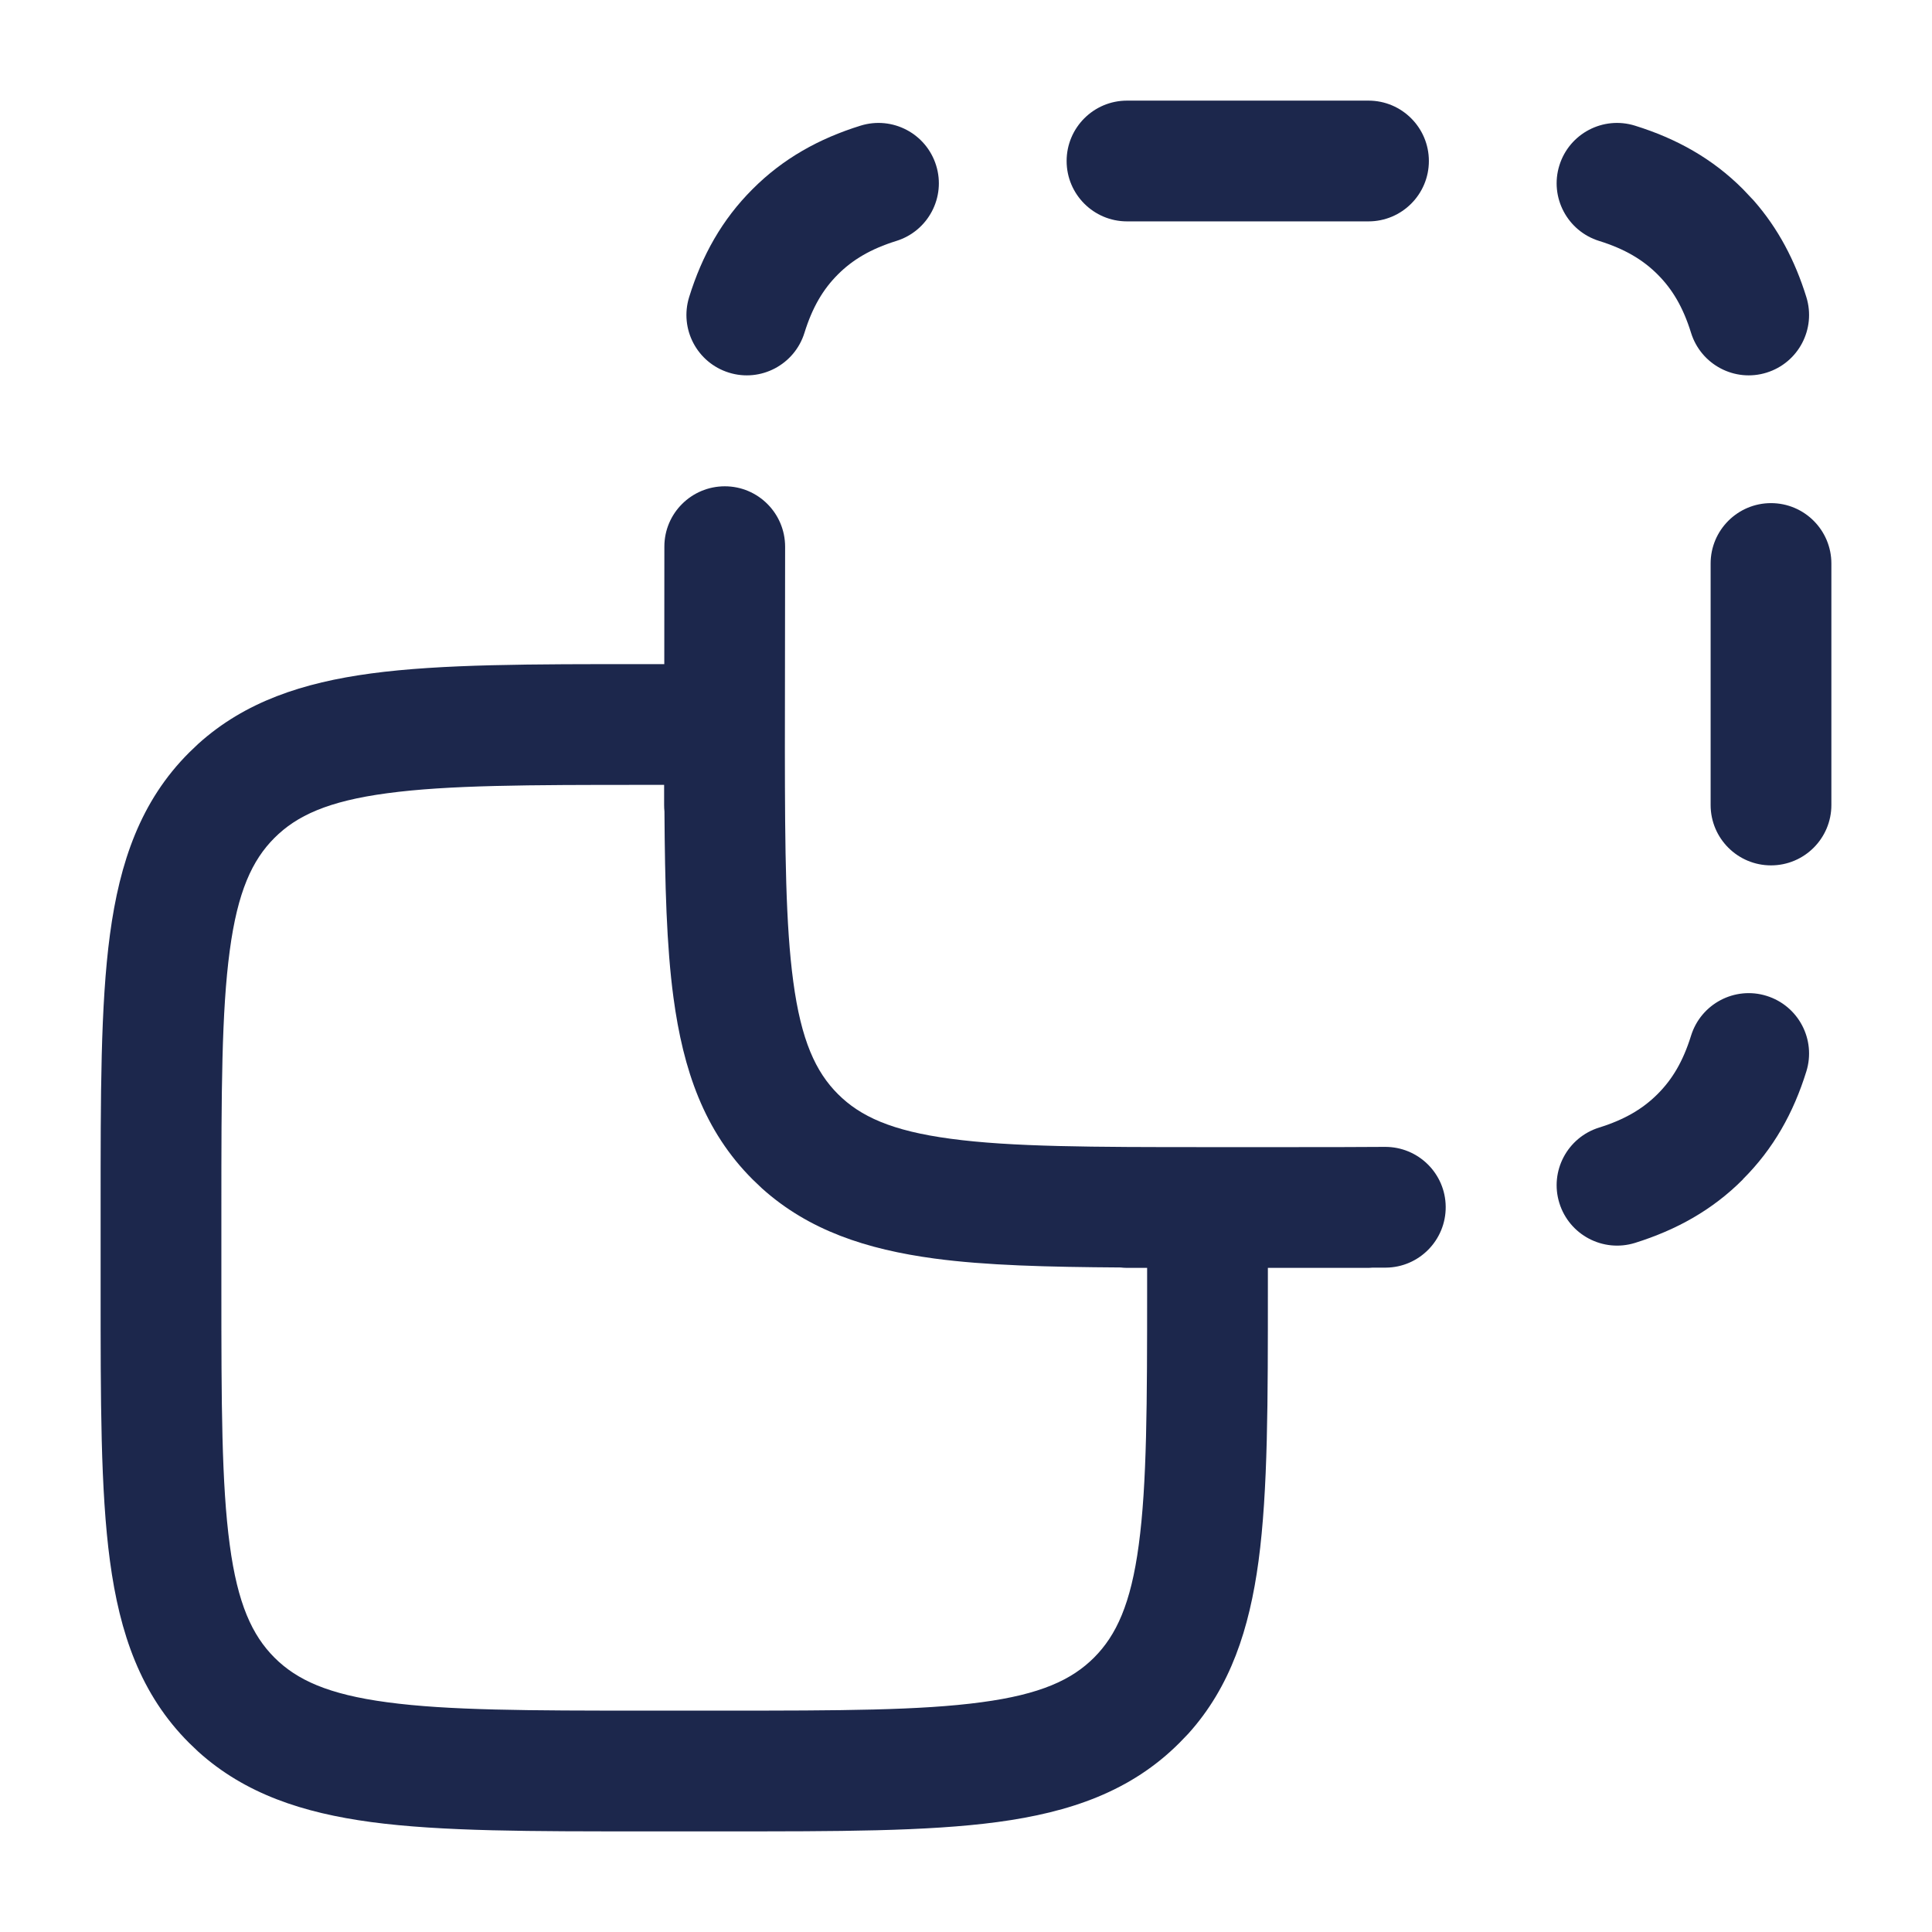
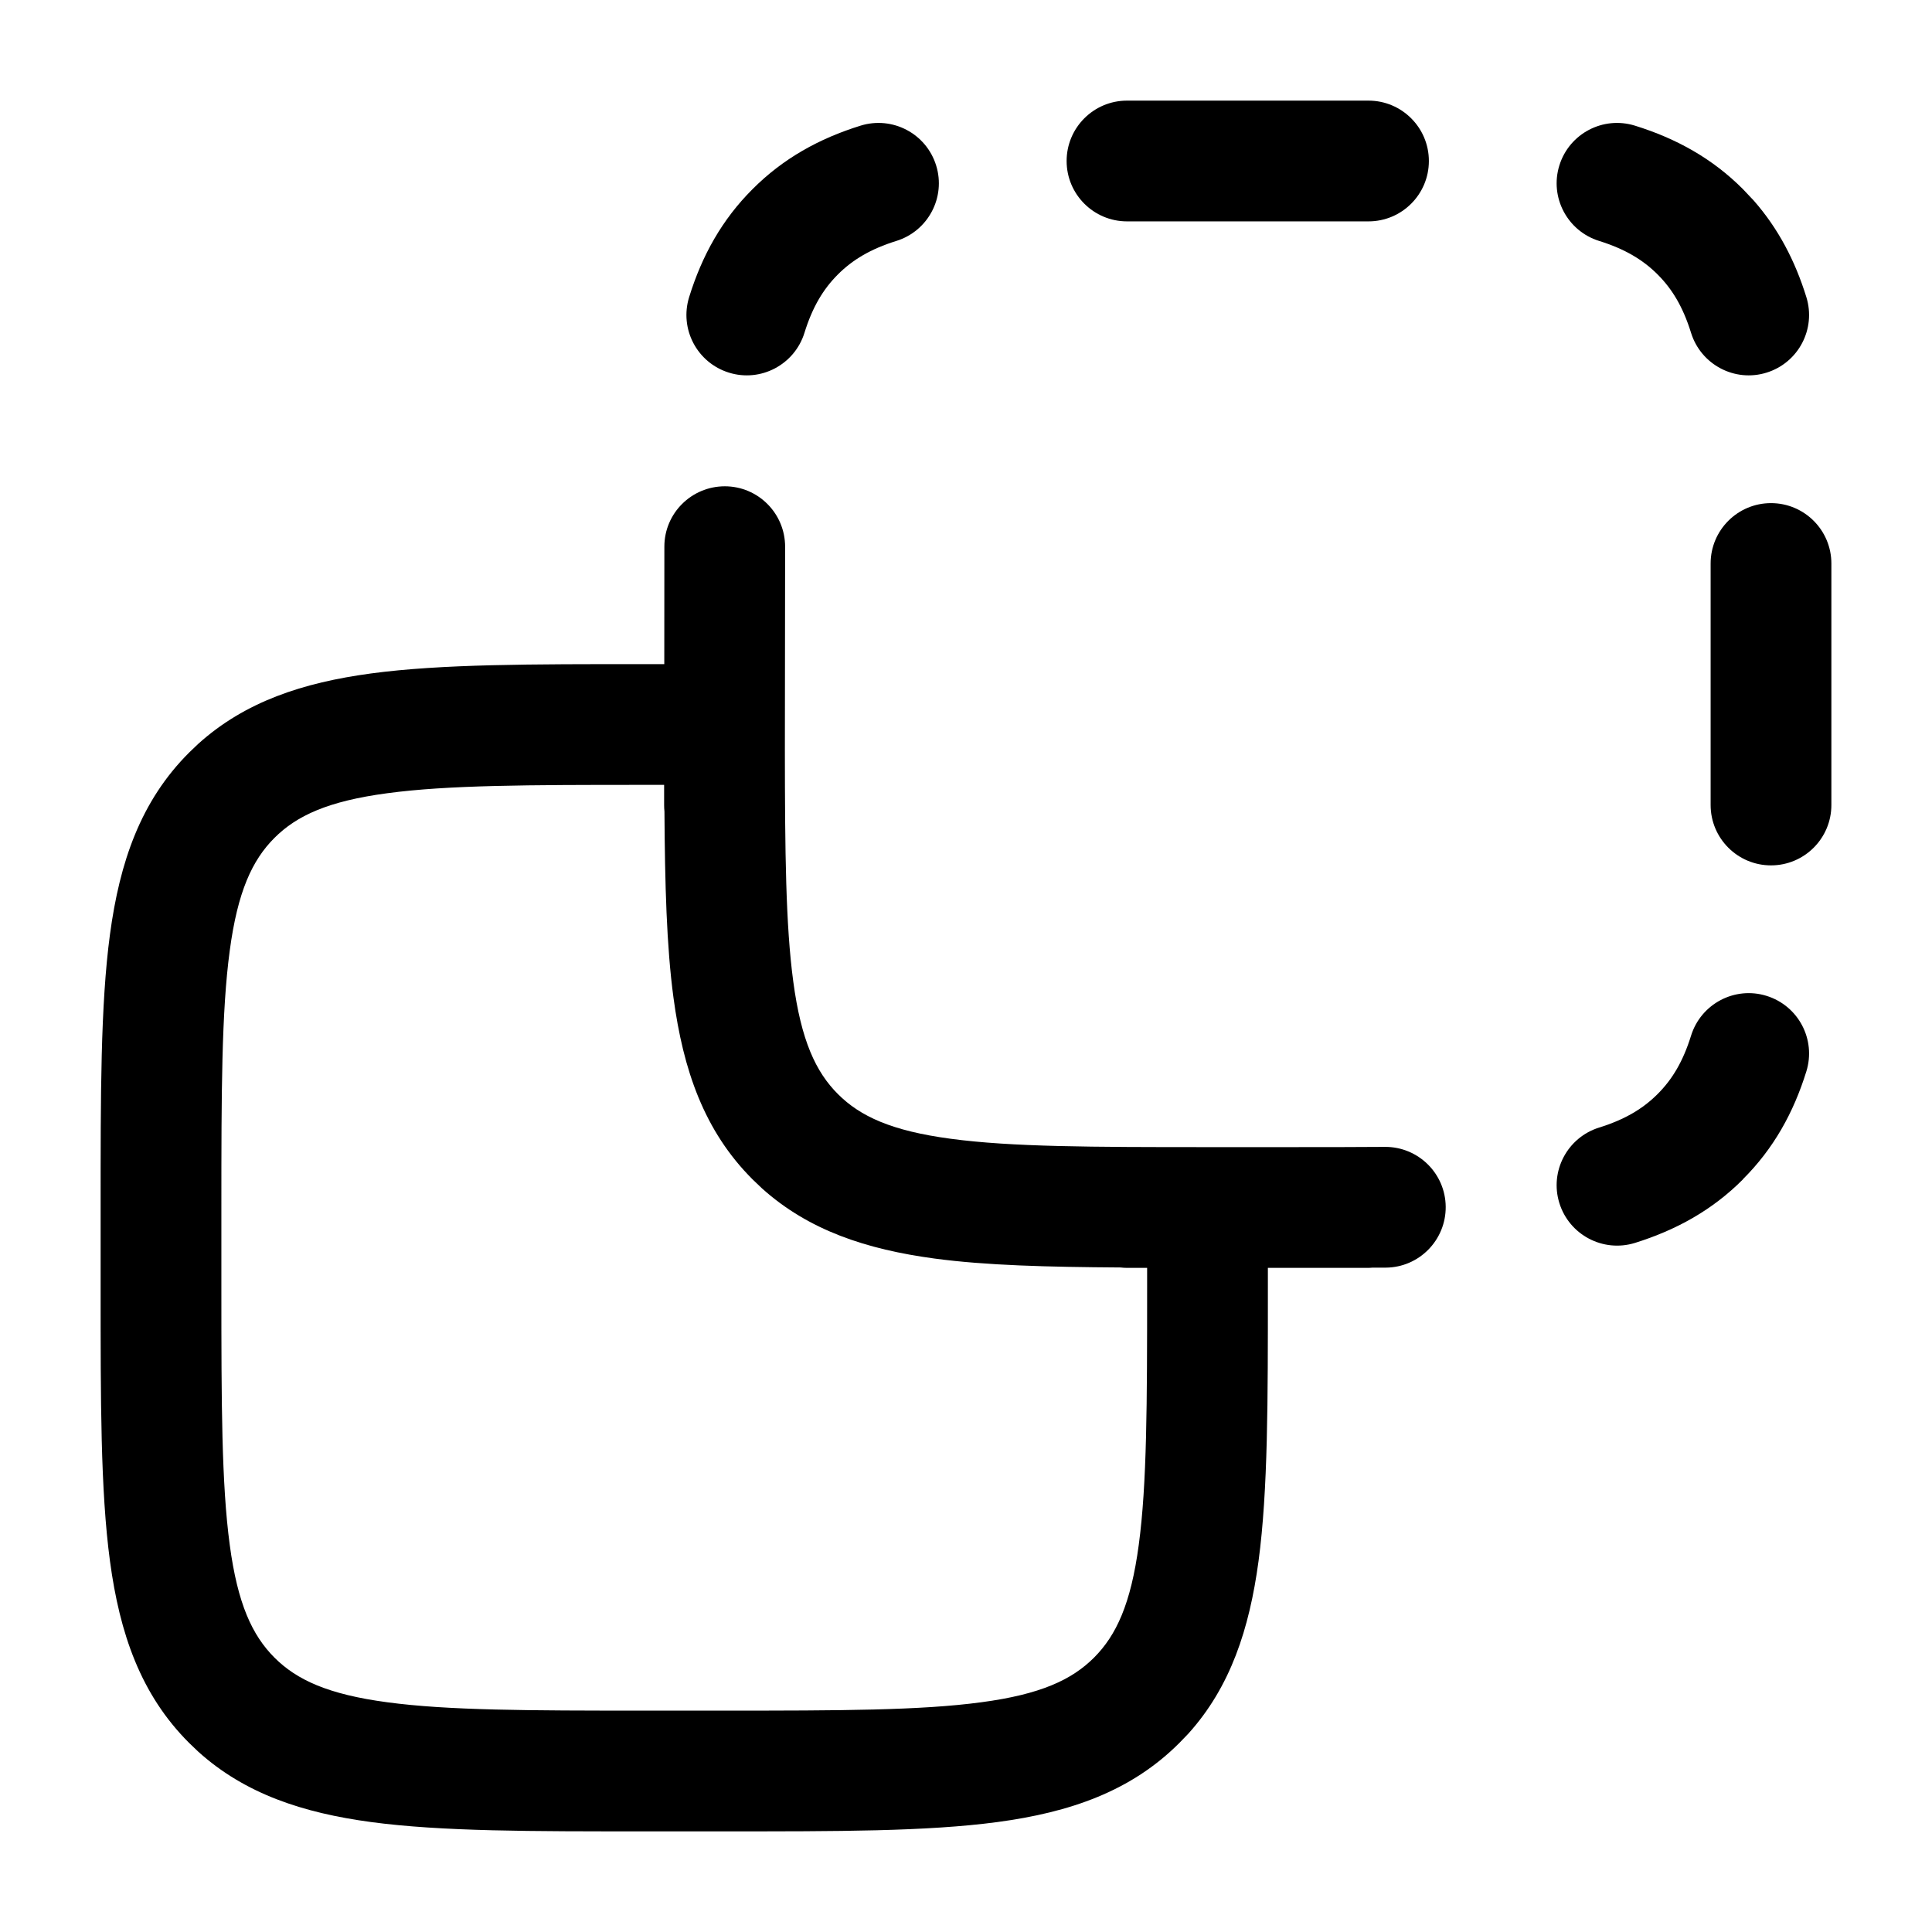
<svg xmlns="http://www.w3.org/2000/svg" width="24" height="24" viewBox="0 0 24 24" fill="none">
-   <path d="M9.004 6.041C9.418 6.041 9.753 6.378 9.753 6.792L9.75 9.318C9.751 10.585 9.76 11.493 9.854 12.191C9.952 12.925 10.133 13.315 10.409 13.591C10.686 13.868 11.075 14.048 11.809 14.146C12.564 14.248 13.565 14.25 15 14.25H16C16.436 14.25 16.835 14.25 17.203 14.247C17.617 14.244 17.956 14.577 17.959 14.991C17.962 15.405 17.629 15.744 17.215 15.747C17.16 15.748 17.105 15.747 17.05 15.747C17.033 15.748 17.017 15.75 17 15.75H15.75V16C15.75 17.393 15.752 18.513 15.634 19.392C15.52 20.235 15.286 20.955 14.761 21.537L14.651 21.651C14.05 22.253 13.292 22.513 12.392 22.634C11.513 22.752 10.393 22.75 9 22.75H8C6.607 22.75 5.487 22.752 4.608 22.634C3.764 22.52 3.045 22.285 2.463 21.76L2.349 21.651C1.747 21.05 1.487 20.292 1.366 19.392C1.248 18.513 1.25 17.393 1.25 16V15C1.25 13.607 1.248 12.487 1.366 11.608C1.487 10.708 1.747 9.95 2.349 9.349L2.463 9.24C3.045 8.715 3.764 8.48 4.608 8.366C5.487 8.248 6.607 8.25 8 8.25H8.252L8.253 6.79C8.253 6.376 8.59 6.041 9.004 6.041ZM8 9.75C6.565 9.75 5.564 9.752 4.809 9.854C4.075 9.952 3.686 10.132 3.409 10.409C3.133 10.685 2.952 11.075 2.854 11.809C2.752 12.564 2.75 13.565 2.75 15V16C2.75 17.435 2.752 18.436 2.854 19.191C2.952 19.925 3.133 20.314 3.409 20.591C3.686 20.868 4.075 21.048 4.809 21.146C5.564 21.248 6.565 21.25 8 21.25H9C10.435 21.25 11.436 21.248 12.191 21.146C12.925 21.048 13.314 20.868 13.591 20.591C13.867 20.314 14.048 19.925 14.146 19.191C14.248 18.436 14.25 17.435 14.25 16V15.75H14C13.973 15.75 13.946 15.748 13.919 15.745C13.013 15.739 12.247 15.72 11.608 15.634C10.764 15.52 10.046 15.285 9.463 14.76L9.349 14.651C8.747 14.05 8.487 13.292 8.366 12.392C8.28 11.753 8.26 10.986 8.254 10.08C8.251 10.053 8.25 10.026 8.25 9.999V9.75H8Z" fill-rule="evenodd" clip-rule="evenodd" fill="#1C274C" />
-   <path d="M21.007 12.865C21.13 12.47 21.55 12.248 21.945 12.371C22.341 12.494 22.562 12.914 22.439 13.31C22.279 13.825 22.031 14.27 21.651 14.649L21.652 14.65C21.273 15.031 20.825 15.279 20.31 15.44C19.914 15.562 19.494 15.341 19.371 14.945C19.248 14.55 19.47 14.13 19.865 14.007C20.186 13.907 20.41 13.772 20.591 13.591L20.592 13.59C20.773 13.409 20.907 13.187 21.007 12.865Z" fill="#1C274C" />
-   <path d="M22 6.25C22.414 6.25 22.75 6.586 22.75 7V10C22.75 10.414 22.414 10.75 22 10.75C21.586 10.75 21.25 10.414 21.25 10V7C21.25 6.586 21.586 6.25 22 6.25Z" fill="#1C274C" />
-   <path d="M10.69 1.561C11.086 1.438 11.506 1.659 11.629 2.055C11.752 2.45 11.53 2.87 11.135 2.993C10.814 3.093 10.59 3.228 10.409 3.409L10.408 3.41C10.227 3.591 10.093 3.813 9.993 4.135C9.87 4.53 9.45 4.752 9.055 4.629C8.659 4.506 8.438 4.086 8.561 3.69C8.721 3.174 8.969 2.728 9.349 2.349C9.728 1.969 10.175 1.721 10.69 1.561Z" fill="#1C274C" />
-   <path d="M19.371 2.055C19.494 1.659 19.914 1.438 20.31 1.561C20.825 1.721 21.272 1.969 21.651 2.349L21.787 2.493C22.091 2.84 22.299 3.239 22.439 3.69C22.562 4.086 22.341 4.506 21.945 4.629C21.55 4.752 21.13 4.53 21.007 4.135C20.907 3.813 20.773 3.591 20.592 3.41L20.591 3.409C20.41 3.228 20.186 3.093 19.865 2.993C19.47 2.87 19.248 2.45 19.371 2.055Z" fill="#1C274C" />
-   <path d="M17 1.25C17.414 1.25 17.75 1.586 17.75 2C17.75 2.414 17.414 2.75 17 2.75H14C13.586 2.75 13.25 2.414 13.25 2C13.25 1.586 13.586 1.25 14 1.25H17Z" fill="#1C274C" />
+   <path d="M9.004 6.041C9.418 6.041 9.753 6.378 9.753 6.792L9.75 9.318C9.751 10.585 9.76 11.493 9.854 12.191C9.952 12.925 10.133 13.315 10.409 13.591C10.686 13.868 11.075 14.048 11.809 14.146C12.564 14.248 13.565 14.25 15 14.25H16C16.436 14.25 16.835 14.25 17.203 14.247C17.617 14.244 17.956 14.577 17.959 14.991C17.962 15.405 17.629 15.744 17.215 15.747C17.16 15.748 17.105 15.747 17.05 15.747C17.033 15.748 17.017 15.75 17 15.75H15.75V16C15.75 17.393 15.752 18.513 15.634 19.392C15.52 20.235 15.286 20.955 14.761 21.537L14.651 21.651C14.05 22.253 13.292 22.513 12.392 22.634C11.513 22.752 10.393 22.75 9 22.75H8C6.607 22.75 5.487 22.752 4.608 22.634C3.764 22.52 3.045 22.285 2.463 21.76L2.349 21.651C1.747 21.05 1.487 20.292 1.366 19.392C1.248 18.513 1.25 17.393 1.25 16V15C1.25 13.607 1.248 12.487 1.366 11.608C1.487 10.708 1.747 9.95 2.349 9.349L2.463 9.24C3.045 8.715 3.764 8.48 4.608 8.366C5.487 8.248 6.607 8.25 8 8.25H8.252L8.253 6.79C8.253 6.376 8.59 6.041 9.004 6.041ZM8 9.75C6.565 9.75 5.564 9.752 4.809 9.854C4.075 9.952 3.686 10.132 3.409 10.409C3.133 10.685 2.952 11.075 2.854 11.809C2.752 12.564 2.75 13.565 2.75 15V16C2.75 17.435 2.752 18.436 2.854 19.191C2.952 19.925 3.133 20.314 3.409 20.591C3.686 20.868 4.075 21.048 4.809 21.146C5.564 21.248 6.565 21.25 8 21.25H9C10.435 21.25 11.436 21.248 12.191 21.146C12.925 21.048 13.314 20.868 13.591 20.591C13.867 20.314 14.048 19.925 14.146 19.191C14.248 18.436 14.25 17.435 14.25 16V15.75H14C13.973 15.75 13.946 15.748 13.919 15.745C13.013 15.739 12.247 15.72 11.608 15.634C10.764 15.52 10.046 15.285 9.463 14.76L9.349 14.651C8.747 14.05 8.487 13.292 8.366 12.392C8.28 11.753 8.26 10.986 8.254 10.08C8.251 10.053 8.25 10.026 8.25 9.999V9.75H8Z" fill-rule="evenodd" clip-rule="evenodd" fill="black" />
+   <path d="M21.007 12.865C21.13 12.47 21.55 12.248 21.945 12.371C22.341 12.494 22.562 12.914 22.439 13.31C22.279 13.825 22.031 14.27 21.651 14.649L21.652 14.65C21.273 15.031 20.825 15.279 20.31 15.44C19.914 15.562 19.494 15.341 19.371 14.945C19.248 14.55 19.47 14.13 19.865 14.007C20.186 13.907 20.41 13.772 20.591 13.591L20.592 13.59C20.773 13.409 20.907 13.187 21.007 12.865Z" fill="black" />
+   <path d="M22 6.25C22.414 6.25 22.75 6.586 22.75 7V10C22.75 10.414 22.414 10.75 22 10.75C21.586 10.75 21.25 10.414 21.25 10V7C21.25 6.586 21.586 6.25 22 6.25Z" fill="black" />
+   <path d="M10.69 1.561C11.086 1.438 11.506 1.659 11.629 2.055C11.752 2.45 11.53 2.87 11.135 2.993C10.814 3.093 10.59 3.228 10.409 3.409L10.408 3.41C10.227 3.591 10.093 3.813 9.993 4.135C9.87 4.53 9.45 4.752 9.055 4.629C8.659 4.506 8.438 4.086 8.561 3.69C8.721 3.174 8.969 2.728 9.349 2.349C9.728 1.969 10.175 1.721 10.69 1.561Z" fill="black" />
+   <path d="M19.371 2.055C19.494 1.659 19.914 1.438 20.31 1.561C20.825 1.721 21.272 1.969 21.651 2.349L21.787 2.493C22.091 2.84 22.299 3.239 22.439 3.69C22.562 4.086 22.341 4.506 21.945 4.629C21.55 4.752 21.13 4.53 21.007 4.135C20.907 3.813 20.773 3.591 20.592 3.41L20.591 3.409C20.41 3.228 20.186 3.093 19.865 2.993C19.47 2.87 19.248 2.45 19.371 2.055Z" fill="black" />
+   <path d="M17 1.25C17.414 1.25 17.75 1.586 17.75 2C17.75 2.414 17.414 2.75 17 2.75H14C13.586 2.75 13.25 2.414 13.25 2C13.25 1.586 13.586 1.25 14 1.25H17Z" fill="black" />
</svg>
